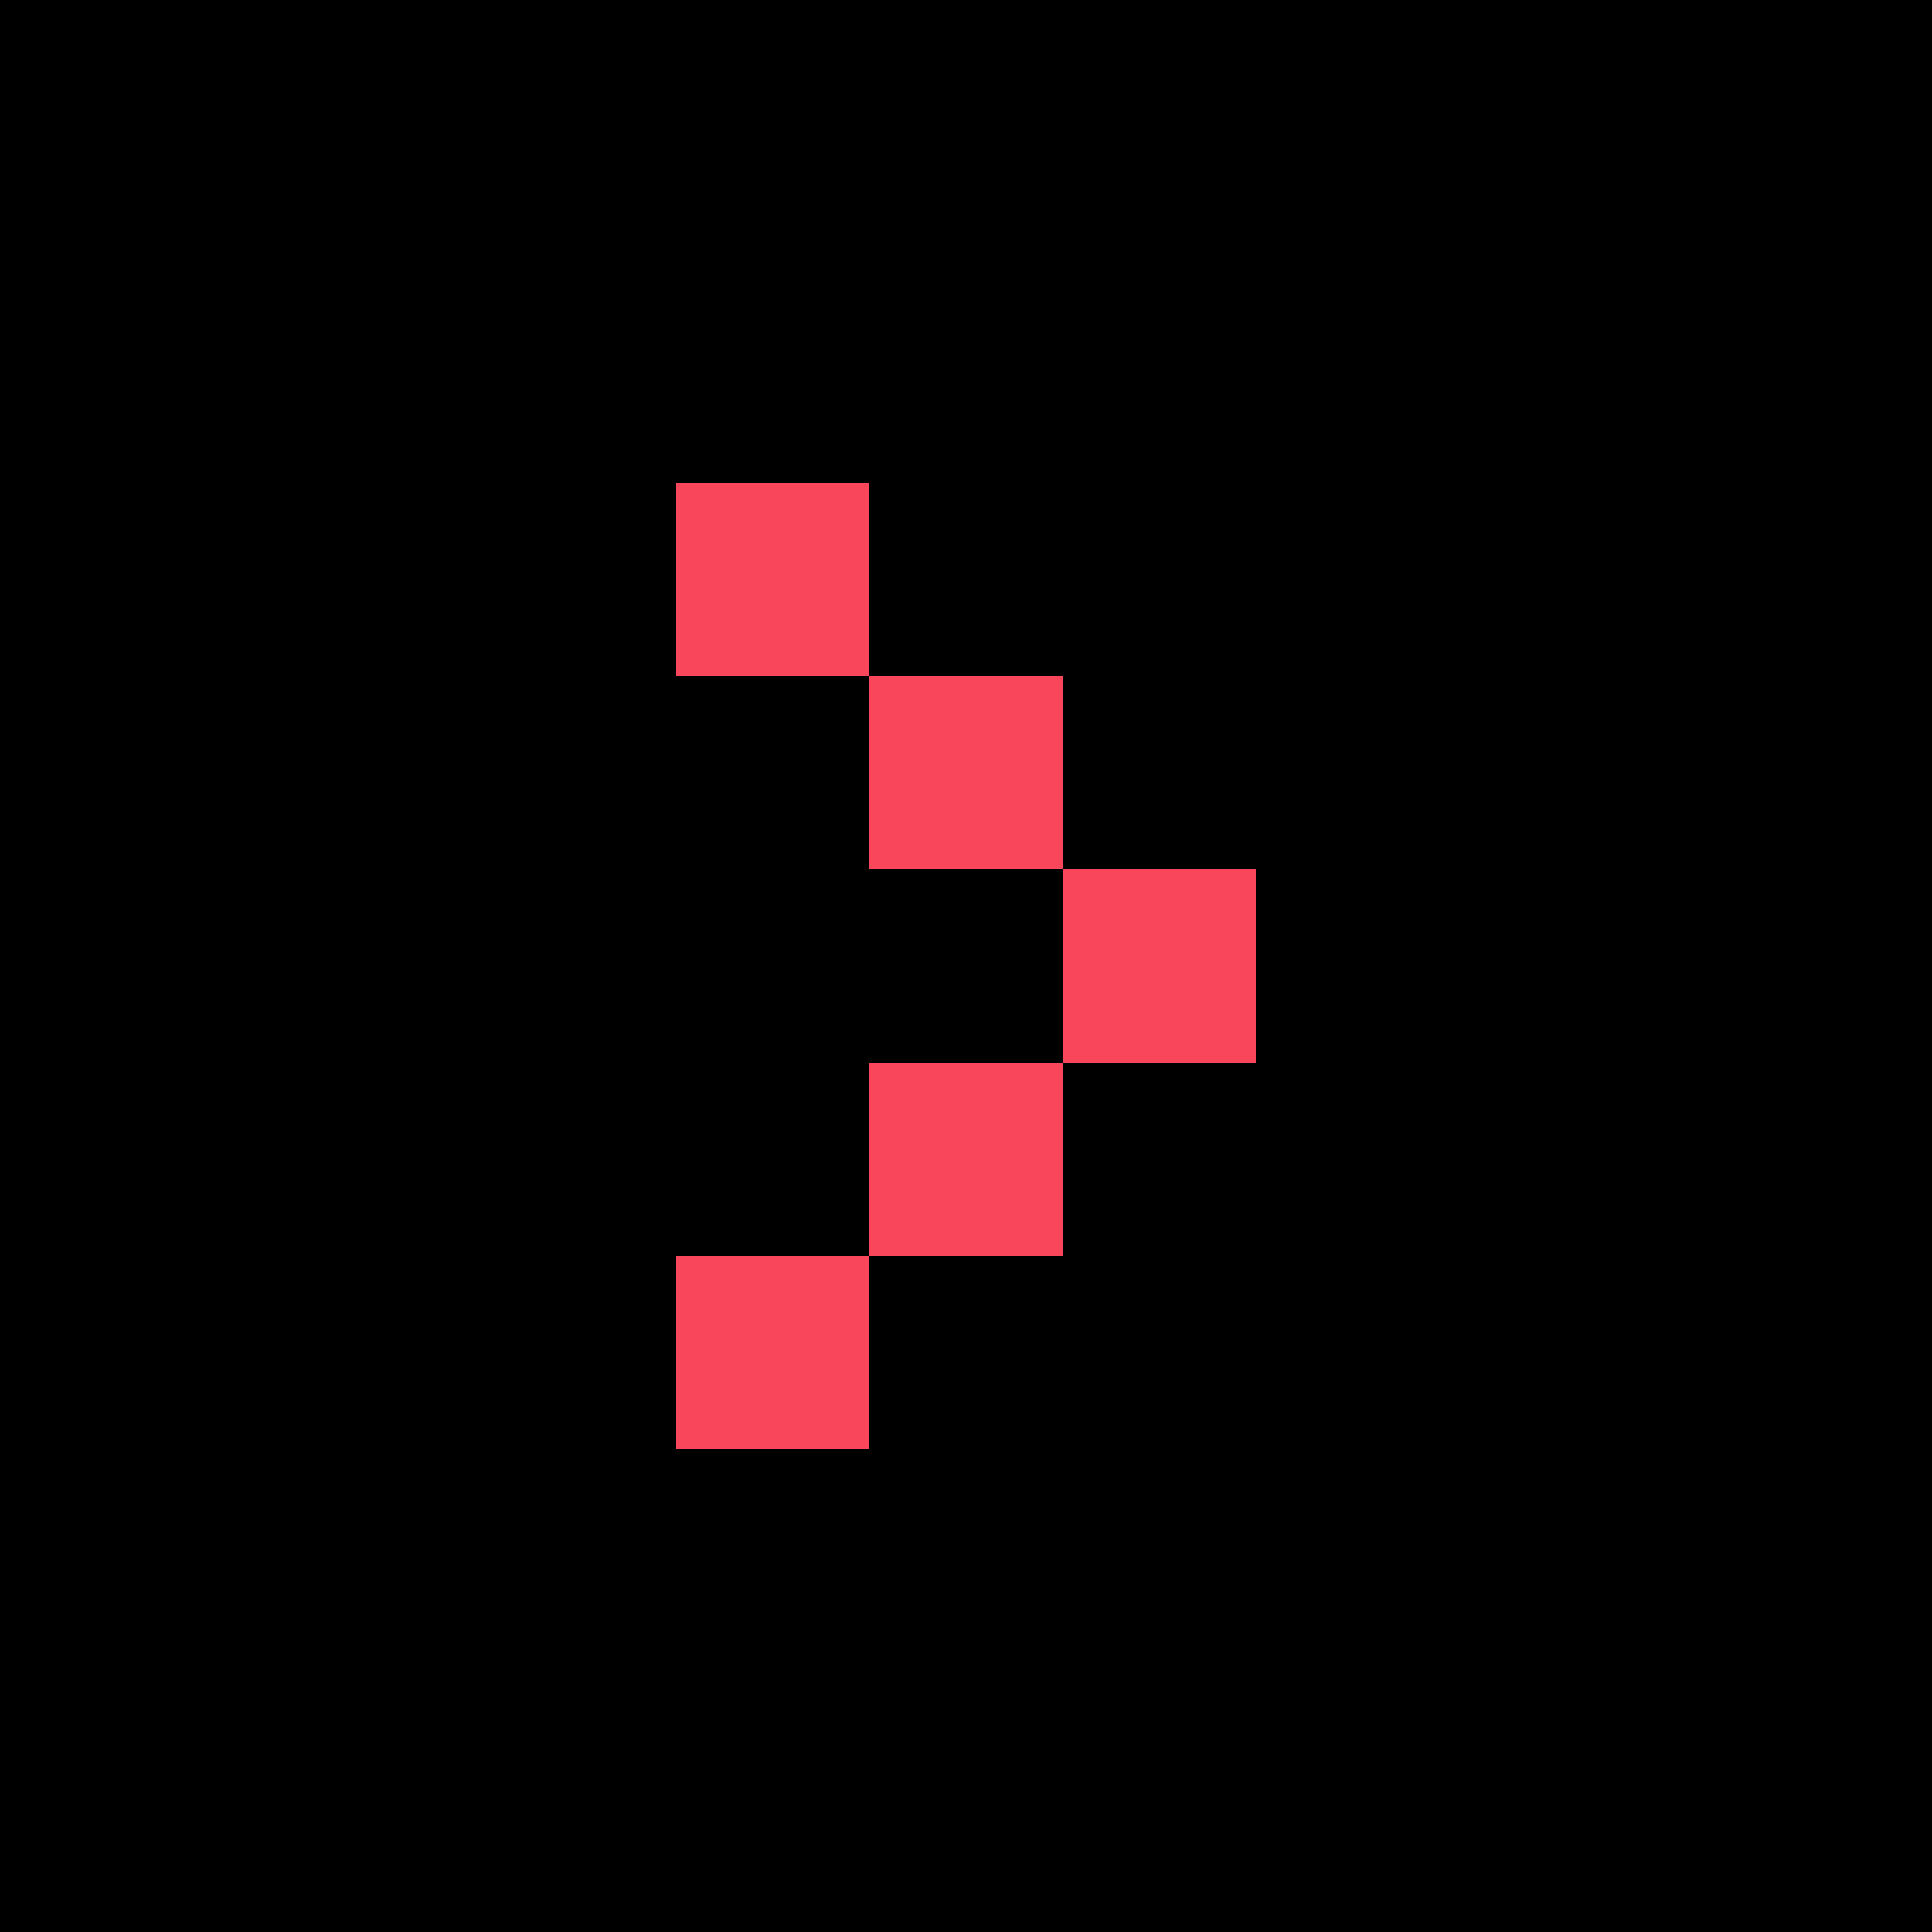
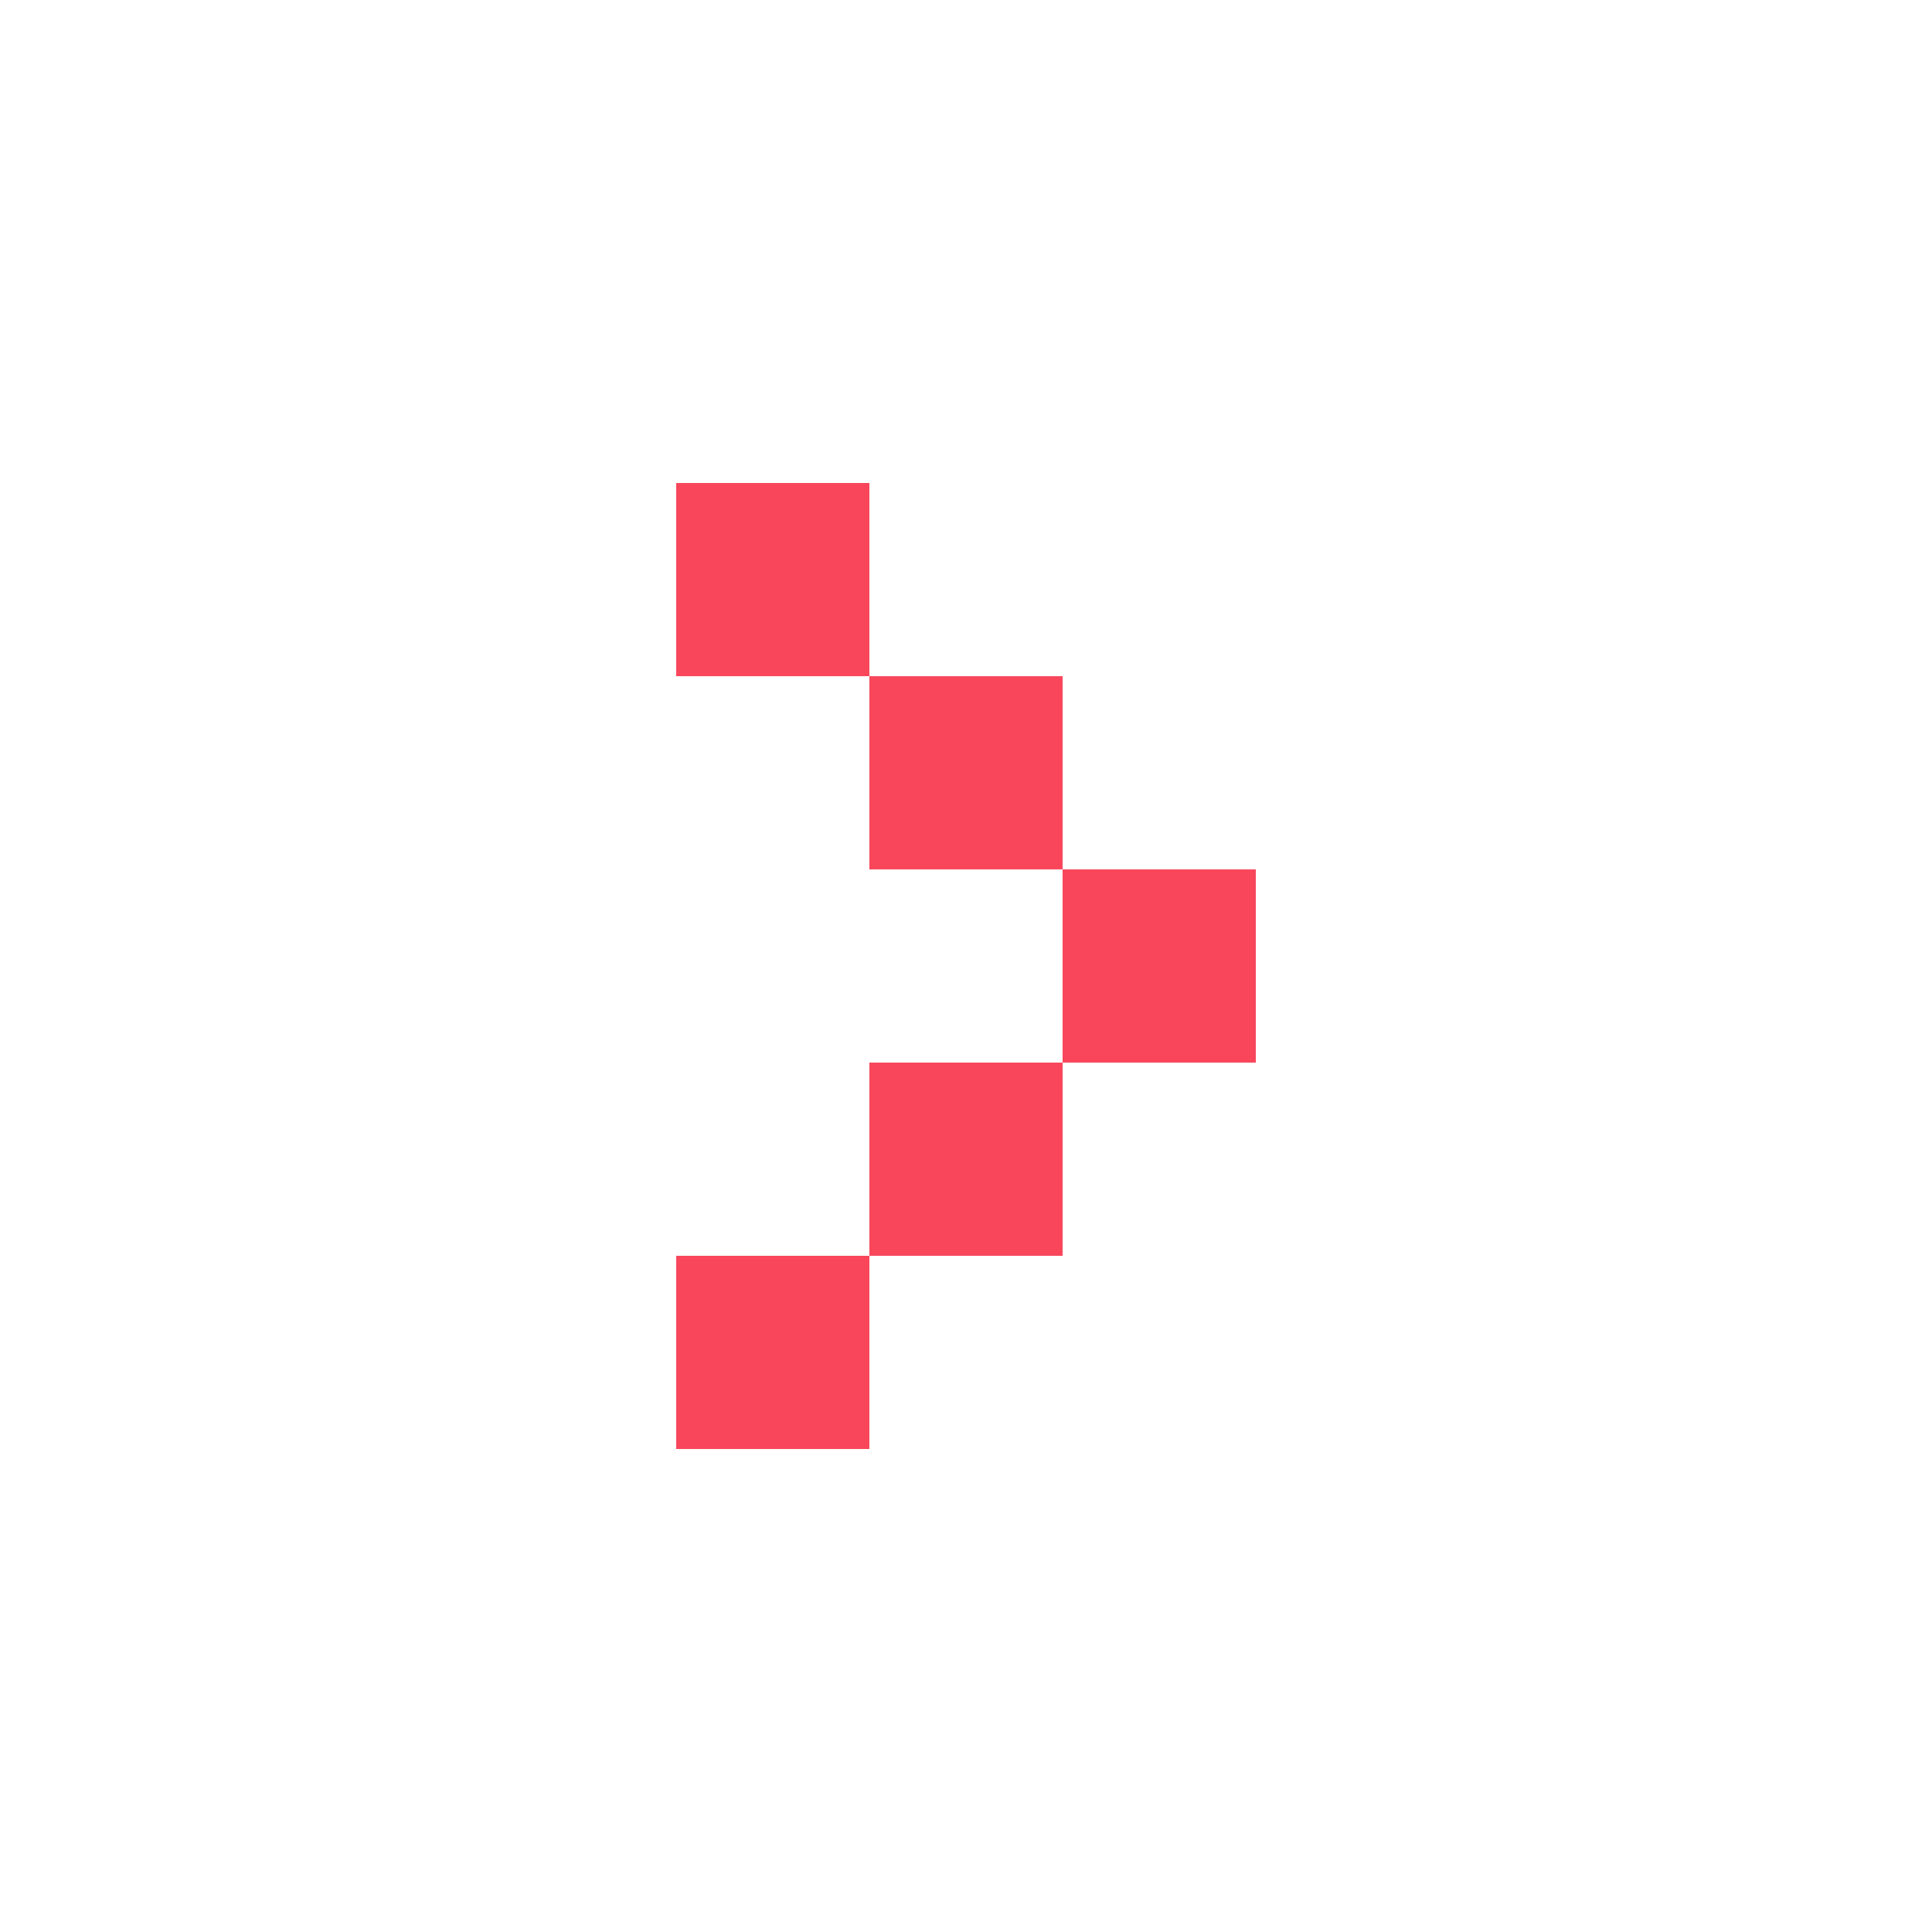
<svg xmlns="http://www.w3.org/2000/svg" width="300" height="300" viewBox="0 0 300 300" fill="none">
-   <rect width="300" height="300" fill="black" />
-   <mask id="mask0_3_2" style="mask-type:alpha" maskUnits="userSpaceOnUse" x="75" y="75" width="150" height="150">
+   <rect width="300" height="300" fill="white" />
+   <mask id="mask0_15_2154" style="mask-type:alpha" maskUnits="userSpaceOnUse" x="75" y="75" width="150" height="150">
    <path d="M105 75H135V105H105V75Z" fill="white" />
    <path d="M135 105H165V135H135V105Z" fill="white" />
    <path d="M165 135H195V165H165V135Z" fill="white" />
    <path d="M135 165H165V195H135V165Z" fill="white" />
    <path d="M105 195H135V225H105V195Z" fill="white" />
  </mask>
-   <g mask="url(#mask0_3_2)">
+   <g mask="url(#mask0_15_2154)">
    <rect x="75" y="75" width="150" height="150" fill="#F9465B" />
  </g>
</svg>
